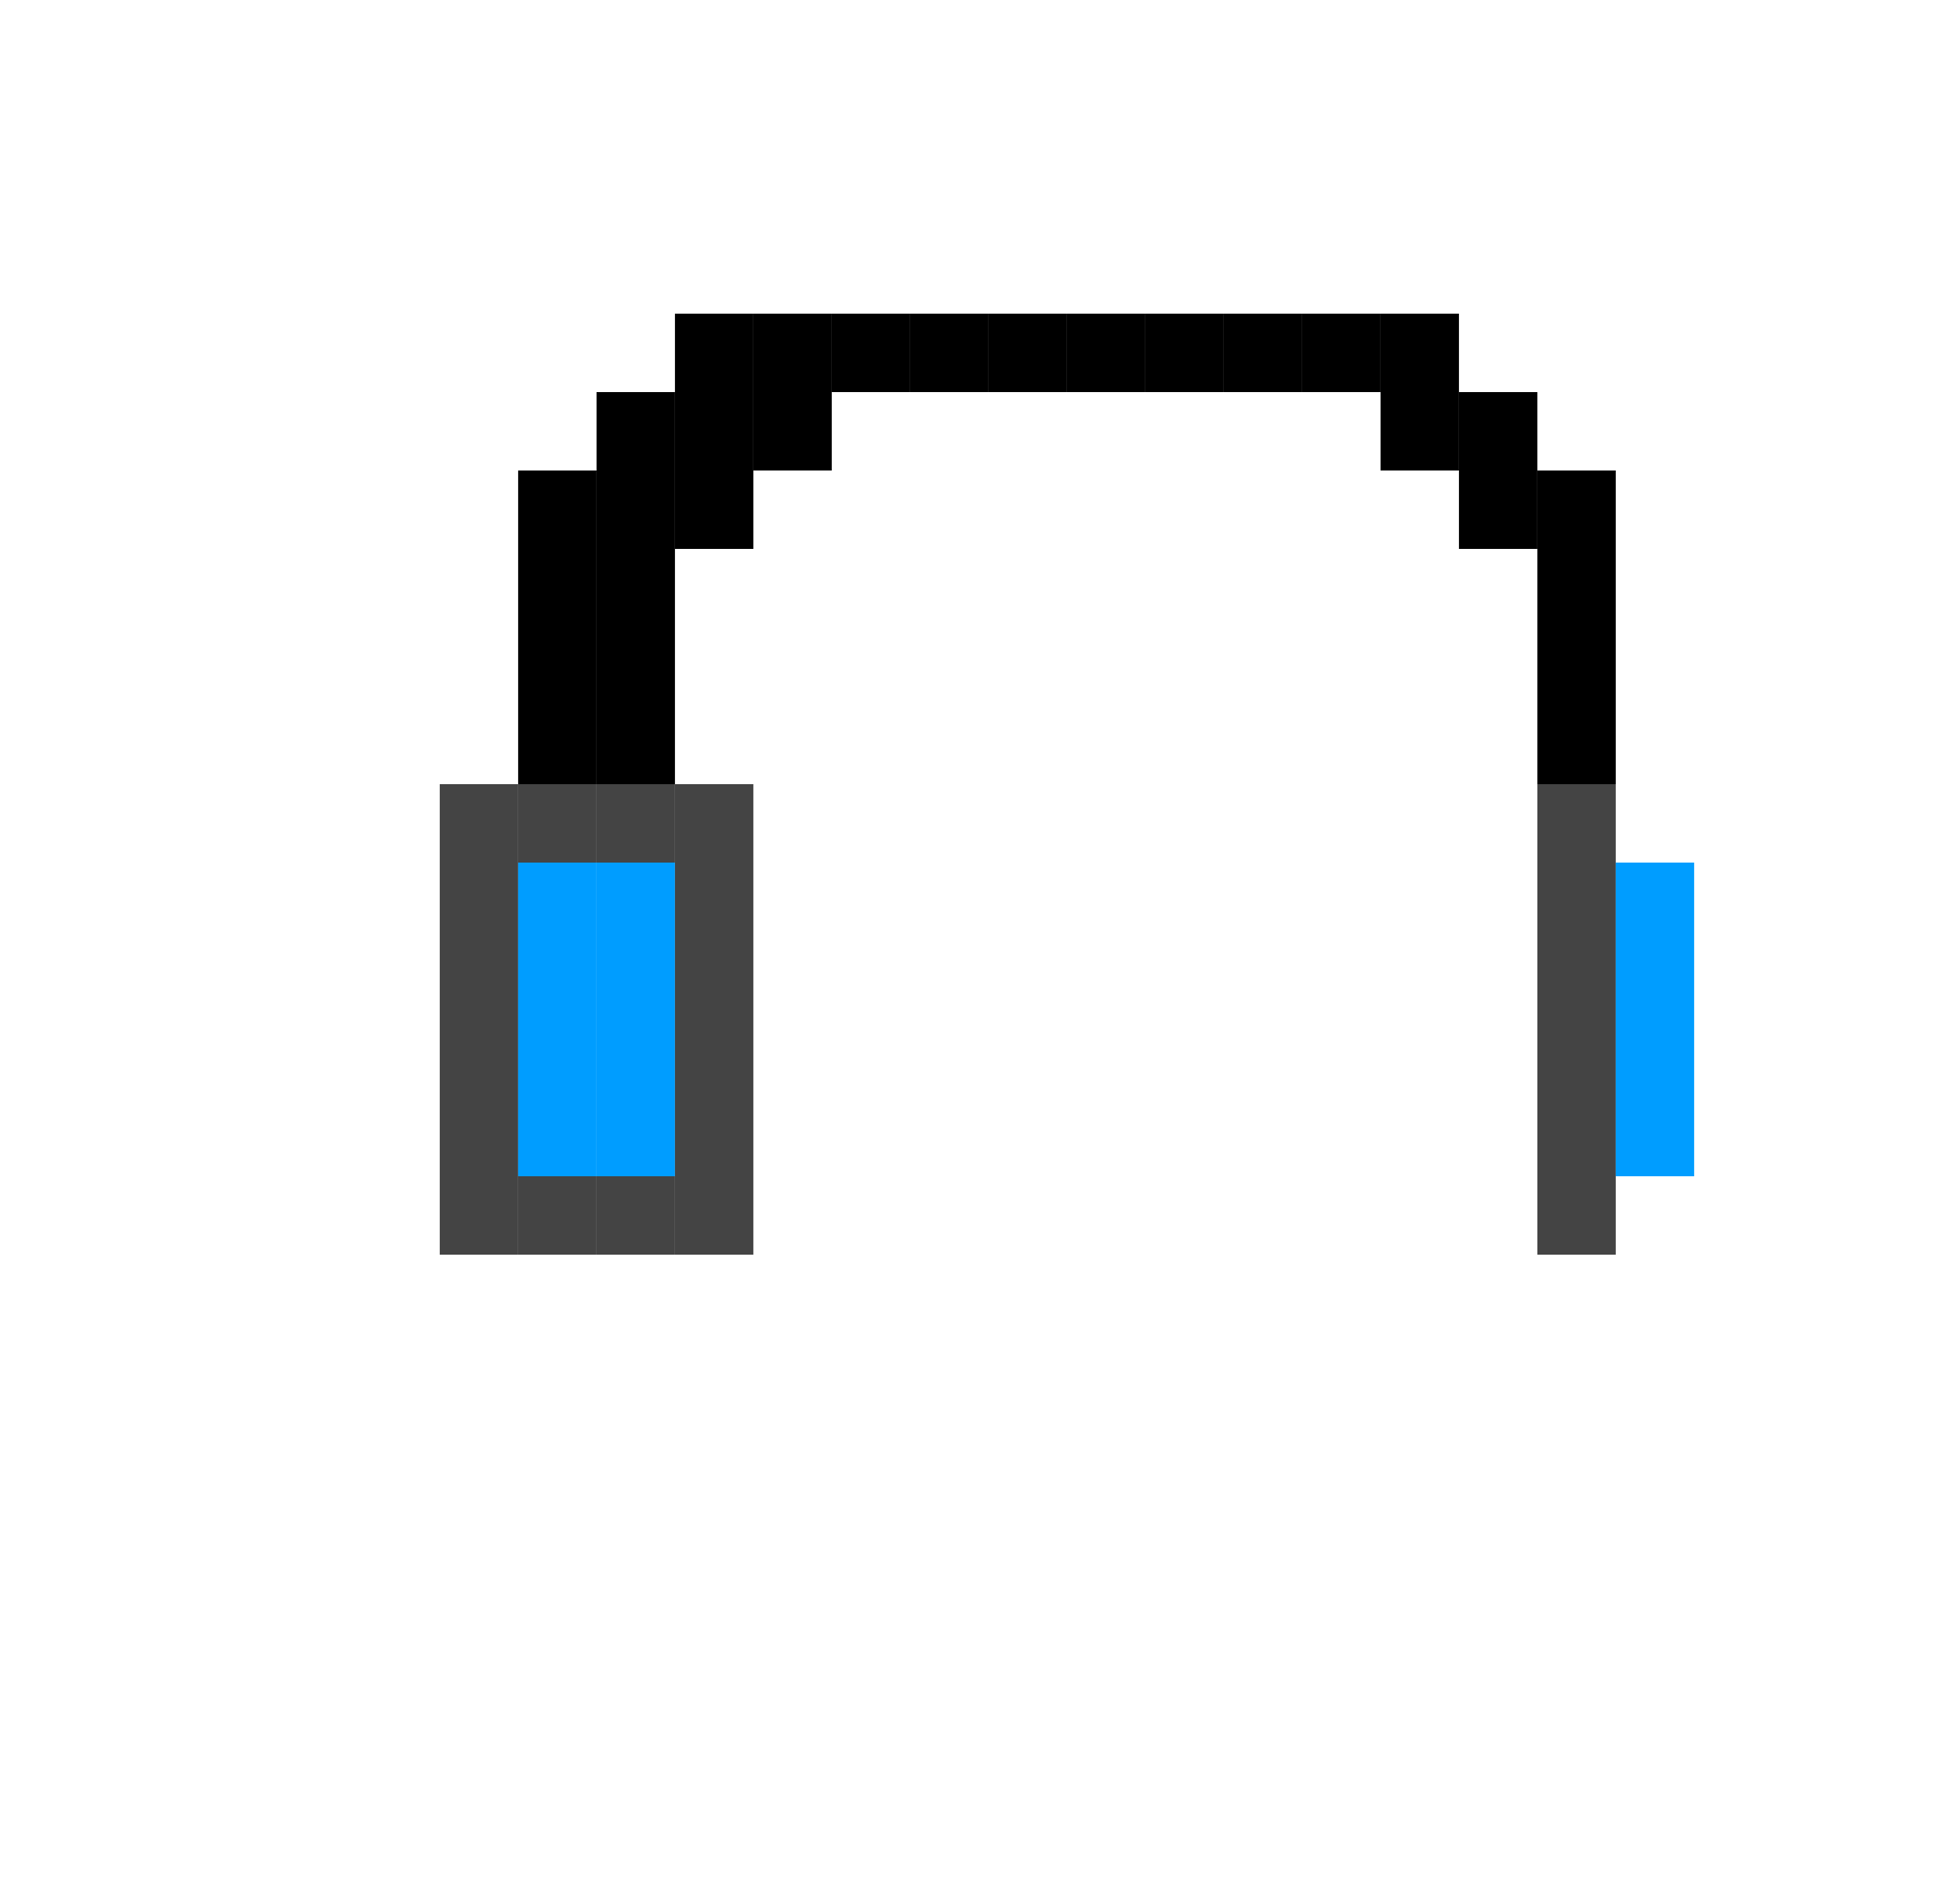
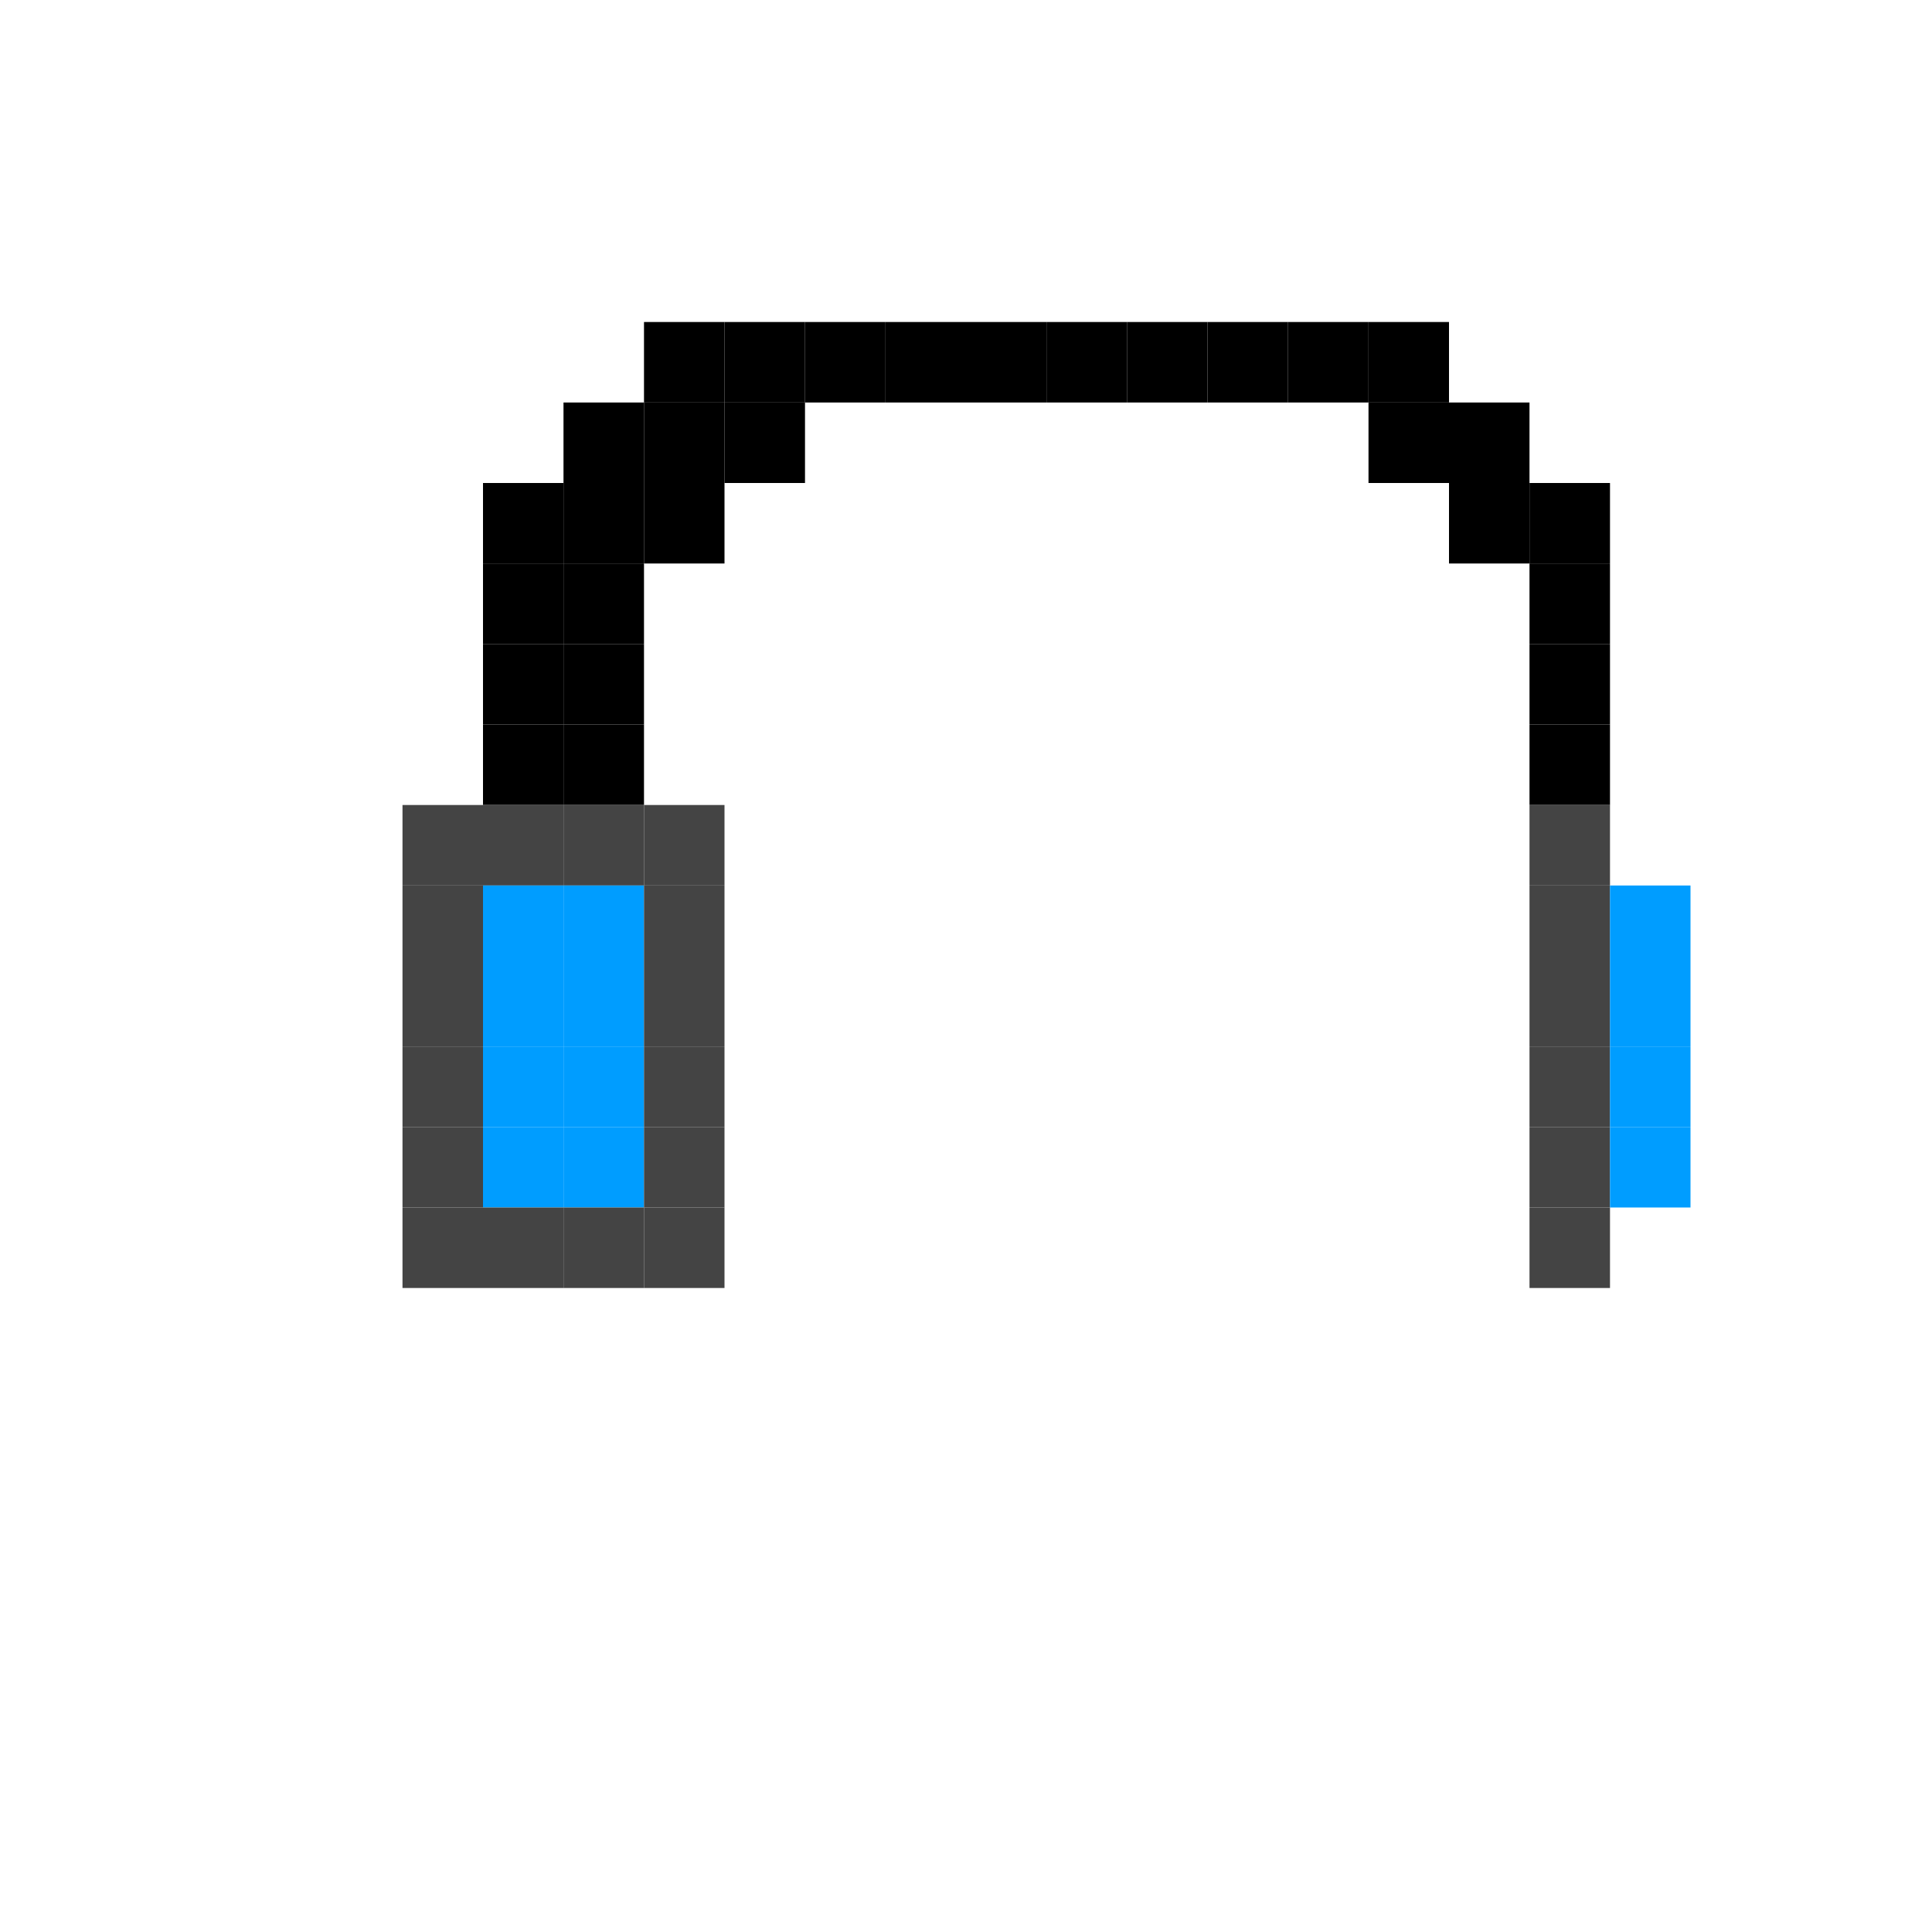
- <svg xmlns="http://www.w3.org/2000/svg" width="25" height="24" viewBox="0 0 25 24" fill="none">
-   <path d="M9.609 4H8.609V5H9.609V4Z" fill="black" />
-   <path d="M10.609 4H9.609V5H10.609V4Z" fill="black" />
-   <path d="M11.609 4H10.609V5H11.609V4Z" fill="black" />
-   <path d="M12.609 4H11.609V5H12.609V4Z" fill="black" />
-   <path d="M13.609 4H12.609V5H13.609V4Z" fill="black" />
-   <path d="M14.609 4H13.609V5H14.609V4Z" fill="black" />
-   <path d="M15.609 4H14.609V5H15.609V4Z" fill="black" />
-   <path d="M16.609 4H15.609V5H16.609V4Z" fill="black" />
-   <path d="M17.609 4H16.609V5H17.609V4Z" fill="black" />
-   <path d="M18.609 4H17.609V5H18.609V4Z" fill="black" />
-   <path d="M8.609 5H7.609V6H8.609V5Z" fill="black" />
-   <path d="M9.609 5H8.609V6H9.609V5Z" fill="black" />
-   <path d="M10.609 5H9.609V6H10.609V5Z" fill="black" />
-   <path d="M18.609 5H17.609V6H18.609V5Z" fill="black" />
-   <path d="M19.609 5H18.609V6H19.609V5Z" fill="black" />
-   <path d="M7.609 6H6.609V7H7.609V6Z" fill="black" />
-   <path d="M8.609 6H7.609V7H8.609V6Z" fill="black" />
-   <path d="M9.609 6H8.609V7H9.609V6Z" fill="black" />
-   <path d="M19.609 6H18.609V7H19.609V6Z" fill="black" />
-   <path d="M20.609 6H19.609V7H20.609V6Z" fill="black" />
-   <path d="M7.609 7H6.609V8H7.609V7Z" fill="black" />
-   <path d="M8.609 7H7.609V8H8.609V7Z" fill="black" />
-   <path d="M20.609 7H19.609V8H20.609V7Z" fill="black" />
-   <path d="M7.609 8H6.609V9H7.609V8Z" fill="black" />
-   <path d="M8.609 8H7.609V9H8.609V8Z" fill="black" />
-   <path d="M20.609 8H19.609V9H20.609V8Z" fill="black" />
-   <path d="M7.609 9H6.609V10H7.609V9Z" fill="black" />
-   <path d="M8.609 9H7.609V10H8.609V9Z" fill="black" />
-   <path d="M20.609 9H19.609V10H20.609V9Z" fill="black" />
-   <path d="M6.609 10H5.609V11H6.609V10Z" fill="#444444" />
-   <path d="M7.609 10H6.609V11H7.609V10Z" fill="#444444" />
-   <path d="M8.609 10H7.609V11H8.609V10Z" fill="#444444" />
-   <path d="M9.609 10H8.609V11H9.609V10Z" fill="#444444" />
-   <path d="M20.609 10H19.609V11H20.609V10Z" fill="#444444" />
-   <path d="M6.609 11H5.609V12H6.609V11Z" fill="#444444" />
-   <path d="M7.609 11H6.609V12H7.609V11Z" fill="#009DFF" />
-   <path d="M8.609 11H7.609V12H8.609V11Z" fill="#009DFF" />
-   <path d="M9.609 11H8.609V12H9.609V11Z" fill="#444444" />
-   <path d="M20.609 11H19.609V12H20.609V11Z" fill="#444444" />
-   <path d="M21.609 11H20.609V12H21.609V11Z" fill="#009DFF" />
-   <path d="M6.609 12H5.609V13H6.609V12Z" fill="#444444" />
-   <path d="M7.609 12H6.609V13H7.609V12Z" fill="#009DFF" />
-   <path d="M8.609 12H7.609V13H8.609V12Z" fill="#009DFF" />
-   <path d="M9.609 12H8.609V13H9.609V12Z" fill="#444444" />
-   <path d="M20.609 12H19.609V13H20.609V12Z" fill="#444444" />
-   <path d="M21.609 12H20.609V13H21.609V12Z" fill="#009DFF" />
-   <path d="M6.609 13H5.609V14H6.609V13Z" fill="#444444" />
-   <path d="M7.609 13H6.609V14H7.609V13Z" fill="#009DFF" />
-   <path d="M8.609 13H7.609V14H8.609V13Z" fill="#009DFF" />
-   <path d="M9.609 13H8.609V14H9.609V13Z" fill="#444444" />
-   <path d="M20.609 13H19.609V14H20.609V13Z" fill="#444444" />
-   <path d="M21.609 13H20.609V14H21.609V13Z" fill="#009DFF" />
-   <path d="M6.609 14H5.609V15H6.609V14Z" fill="#444444" />
-   <path d="M7.609 14H6.609V15H7.609V14Z" fill="#009DFF" />
-   <path d="M8.609 14H7.609V15H8.609V14Z" fill="#009DFF" />
-   <path d="M9.609 14H8.609V15H9.609V14Z" fill="#444444" />
-   <path d="M20.609 14H19.609V15H20.609V14Z" fill="#444444" />
-   <path d="M21.609 14H20.609V15H21.609V14Z" fill="#009DFF" />
-   <path d="M6.609 15H5.609V16H6.609V15Z" fill="#444444" />
-   <path d="M7.609 15H6.609V16H7.609V15Z" fill="#444444" />
-   <path d="M8.609 15H7.609V16H8.609V15Z" fill="#444444" />
-   <path d="M9.609 15H8.609V16H9.609V15Z" fill="#444444" />
-   <path d="M20.609 15H19.609V16H20.609V15Z" fill="#444444" />
+ <svg xmlns="http://www.w3.org/2000/svg" width="24" height="24" viewBox="0 0 24 24" fill="none">
+   <rect x="8" y="4" width="1" height="1" fill="#000000" />
+   <rect x="9" y="4" width="1" height="1" fill="#000000" />
+   <rect x="10" y="4" width="1" height="1" fill="#000000" />
+   <rect x="11" y="4" width="1" height="1" fill="#000000" />
+   <rect x="12" y="4" width="1" height="1" fill="#000000" />
+   <rect x="13" y="4" width="1" height="1" fill="#000000" />
+   <rect x="14" y="4" width="1" height="1" fill="#000000" />
+   <rect x="15" y="4" width="1" height="1" fill="#000000" />
+   <rect x="16" y="4" width="1" height="1" fill="#000000" />
+   <rect x="17" y="4" width="1" height="1" fill="#000000" />
+   <rect x="7" y="5" width="1" height="1" fill="#000000" />
+   <rect x="8" y="5" width="1" height="1" fill="#000000" />
+   <rect x="9" y="5" width="1" height="1" fill="#000000" />
+   <rect x="17" y="5" width="1" height="1" fill="#000000" />
+   <rect x="18" y="5" width="1" height="1" fill="#000000" />
+   <rect x="6" y="6" width="1" height="1" fill="#000000" />
+   <rect x="7" y="6" width="1" height="1" fill="#000000" />
+   <rect x="8" y="6" width="1" height="1" fill="#000000" />
+   <rect x="18" y="6" width="1" height="1" fill="#000000" />
+   <rect x="19" y="6" width="1" height="1" fill="#000000" />
+   <rect x="6" y="7" width="1" height="1" fill="#000000" />
+   <rect x="7" y="7" width="1" height="1" fill="#000000" />
+   <rect x="19" y="7" width="1" height="1" fill="#000000" />
+   <rect x="6" y="8" width="1" height="1" fill="#000000" />
+   <rect x="7" y="8" width="1" height="1" fill="#000000" />
+   <rect x="19" y="8" width="1" height="1" fill="#000000" />
+   <rect x="6" y="9" width="1" height="1" fill="#000000" />
+   <rect x="7" y="9" width="1" height="1" fill="#000000" />
+   <rect x="19" y="9" width="1" height="1" fill="#000000" />
+   <rect x="5" y="10" width="1" height="1" fill="#444444" />
+   <rect x="6" y="10" width="1" height="1" fill="#444444" />
+   <rect x="7" y="10" width="1" height="1" fill="#444444" />
+   <rect x="8" y="10" width="1" height="1" fill="#444444" />
+   <rect x="19" y="10" width="1" height="1" fill="#444444" />
+   <rect x="5" y="11" width="1" height="1" fill="#444444" />
+   <rect x="6" y="11" width="1" height="1" fill="#009DFF" />
+   <rect x="7" y="11" width="1" height="1" fill="#009DFF" />
+   <rect x="8" y="11" width="1" height="1" fill="#444444" />
+   <rect x="19" y="11" width="1" height="1" fill="#444444" />
+   <rect x="20" y="11" width="1" height="1" fill="#009DFF" />
+   <rect x="5" y="12" width="1" height="1" fill="#444444" />
+   <rect x="6" y="12" width="1" height="1" fill="#009DFF" />
+   <rect x="7" y="12" width="1" height="1" fill="#009DFF" />
+   <rect x="8" y="12" width="1" height="1" fill="#444444" />
+   <rect x="19" y="12" width="1" height="1" fill="#444444" />
+   <rect x="20" y="12" width="1" height="1" fill="#009DFF" />
+   <rect x="5" y="13" width="1" height="1" fill="#444444" />
+   <rect x="6" y="13" width="1" height="1" fill="#009DFF" />
+   <rect x="7" y="13" width="1" height="1" fill="#009DFF" />
+   <rect x="8" y="13" width="1" height="1" fill="#444444" />
+   <rect x="19" y="13" width="1" height="1" fill="#444444" />
+   <rect x="20" y="13" width="1" height="1" fill="#009DFF" />
+   <rect x="5" y="14" width="1" height="1" fill="#444444" />
+   <rect x="6" y="14" width="1" height="1" fill="#009DFF" />
+   <rect x="7" y="14" width="1" height="1" fill="#009DFF" />
+   <rect x="8" y="14" width="1" height="1" fill="#444444" />
+   <rect x="19" y="14" width="1" height="1" fill="#444444" />
+   <rect x="20" y="14" width="1" height="1" fill="#009DFF" />
+   <rect x="5" y="15" width="1" height="1" fill="#444444" />
+   <rect x="6" y="15" width="1" height="1" fill="#444444" />
+   <rect x="7" y="15" width="1" height="1" fill="#444444" />
+   <rect x="8" y="15" width="1" height="1" fill="#444444" />
+   <rect x="19" y="15" width="1" height="1" fill="#444444" />
</svg>
